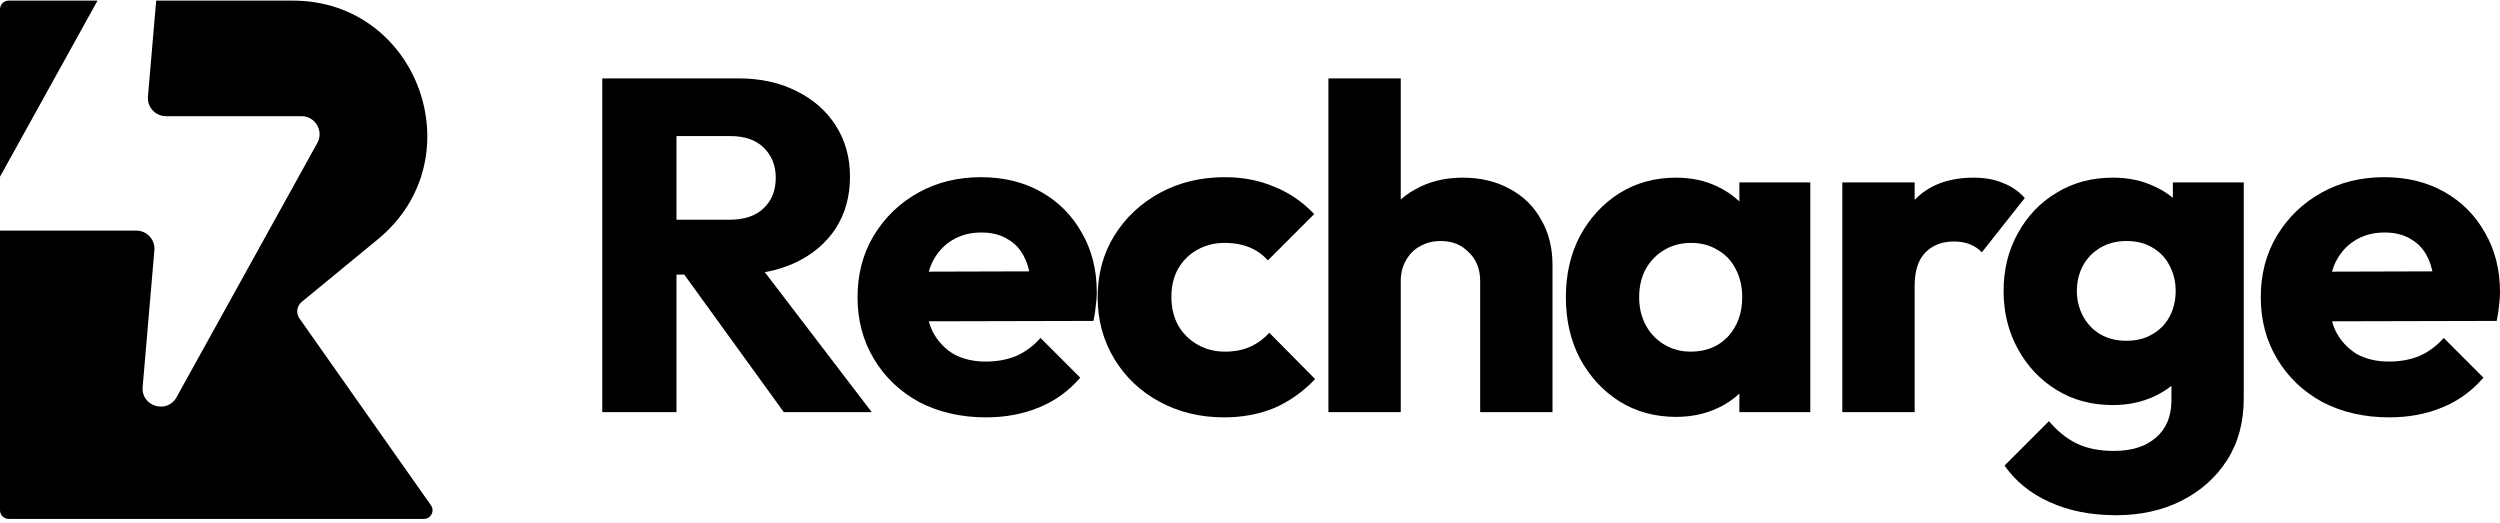
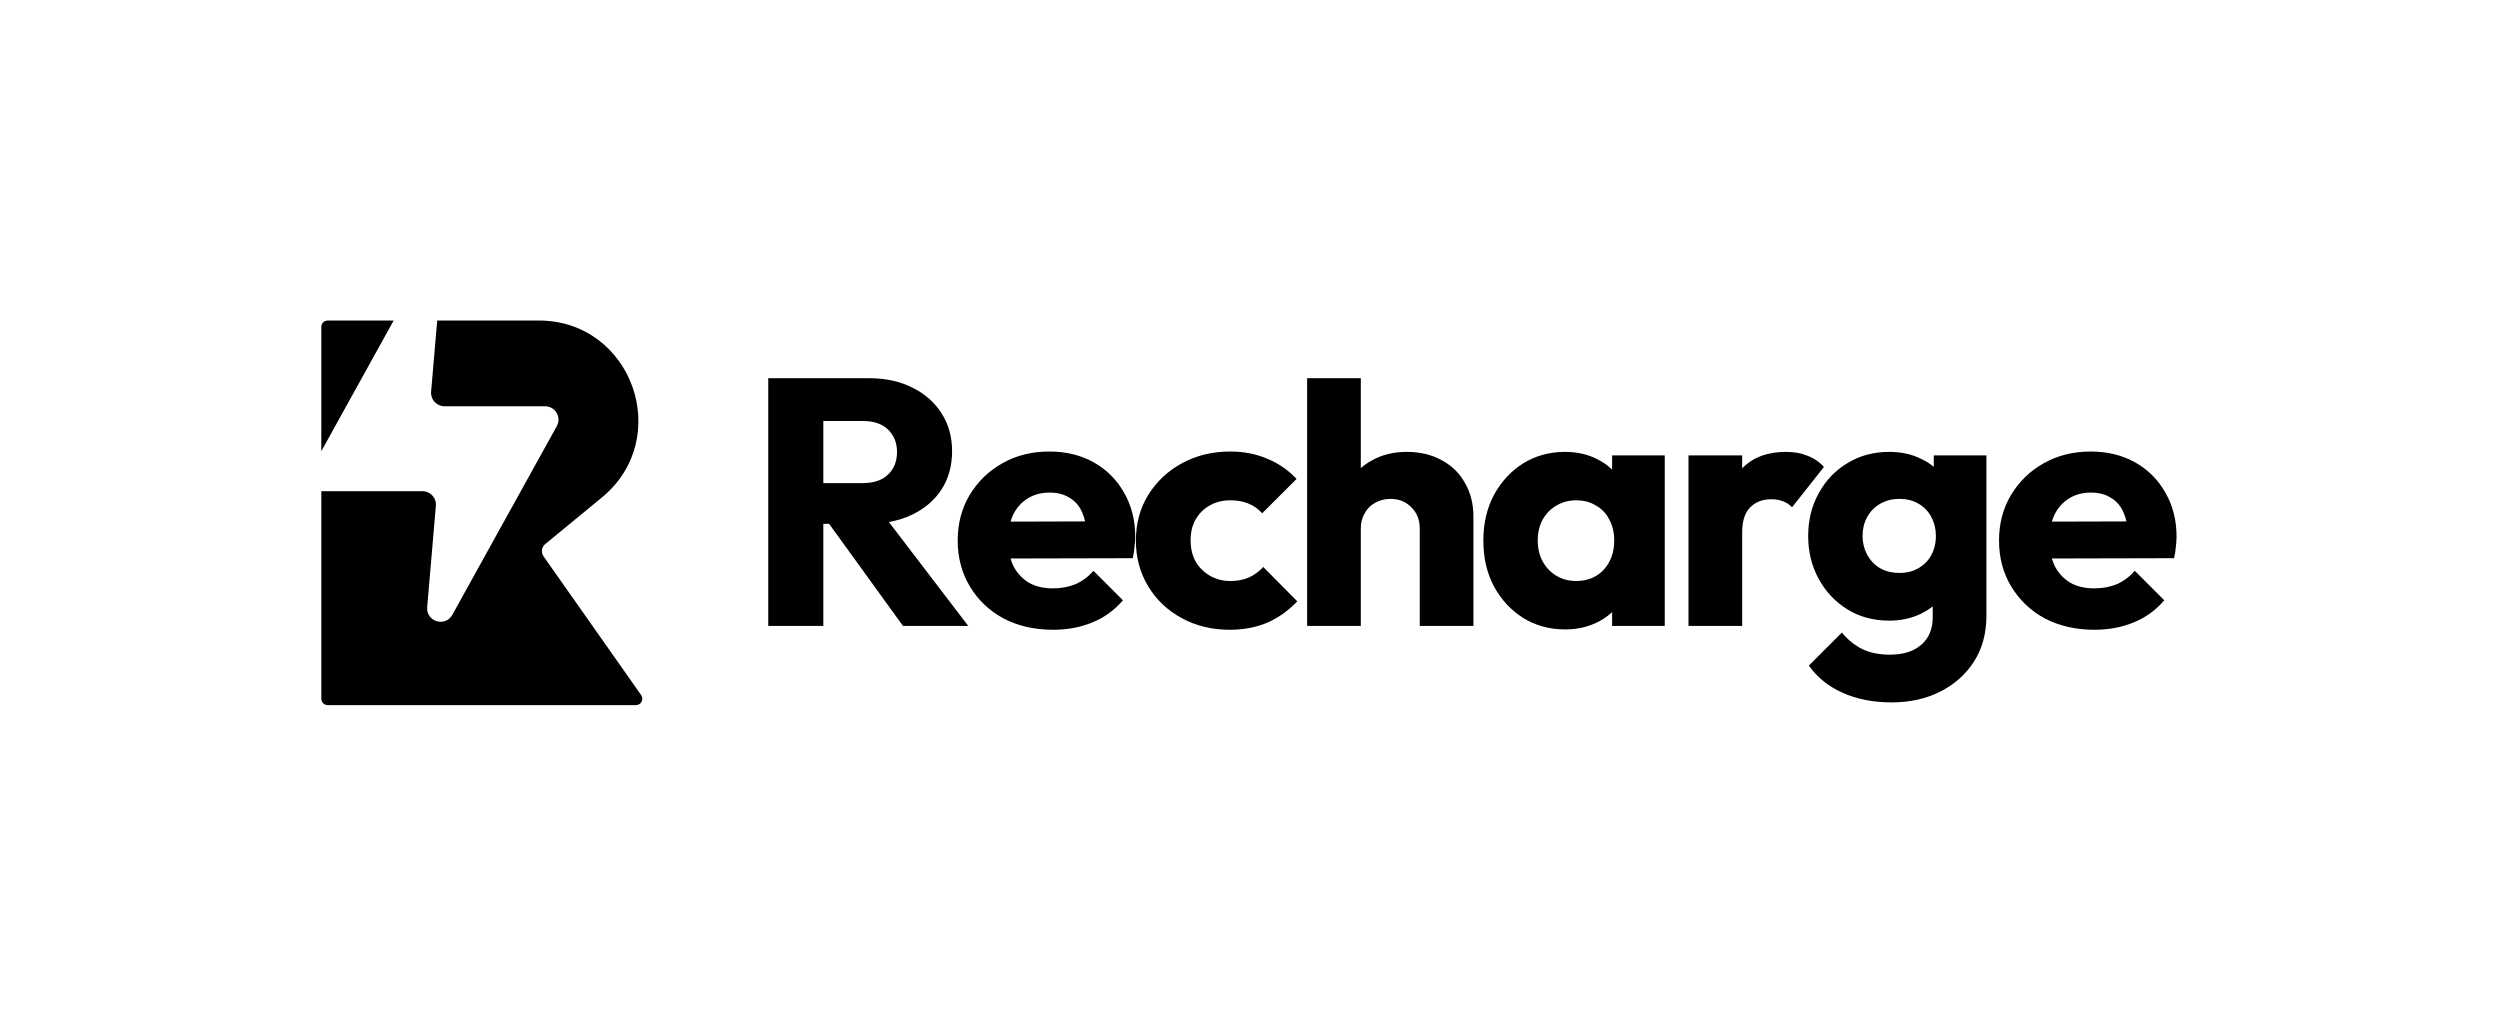
- <svg xmlns="http://www.w3.org/2000/svg" width="512" height="107" viewBox="0 0 512 107" fill="none">
-   <path d="M19.97 0.129H1.769C0.792 0.129 0 0.921 0 1.898V36.195L19.97 0.129Z" fill="black" />
-   <path d="M0 47.226C0.057 47.229 0.116 47.23 0.174 47.23H27.923C30.095 47.23 31.802 49.086 31.617 51.246L29.215 79.25C28.874 83.229 34.218 84.851 36.153 81.356L64.987 29.281C66.353 26.815 64.566 23.791 61.743 23.791H33.994C31.822 23.791 30.115 21.935 30.3 19.775L31.985 0.129H59.987C85.791 0.129 97.359 32.585 77.401 48.993L61.8 61.819C60.779 62.659 60.577 64.148 61.339 65.231L88.26 103.485C89.086 104.658 88.248 106.273 86.814 106.273H1.769C0.792 106.273 0 105.48 0 104.504V47.226Z" fill="black" />
-   <path d="M303.139 57.589V84.41H317.953V54.297C317.953 50.747 317.18 47.648 315.631 45.002C314.146 42.29 312.016 40.192 309.241 38.708C306.463 37.158 303.237 36.384 299.557 36.384C295.943 36.384 292.746 37.158 289.972 38.708C289.234 39.102 288.541 39.543 287.89 40.028C287.538 40.29 287.2 40.565 286.873 40.854V16.051H272.059V84.41H286.873V57.589C286.873 55.975 287.228 54.555 287.939 53.329C288.649 52.037 289.617 51.069 290.842 50.424C292.07 49.714 293.489 49.359 295.102 49.359C297.427 49.359 299.332 50.134 300.816 51.682C302.366 53.167 303.139 55.136 303.139 57.589Z" fill="black" />
-   <path fill-rule="evenodd" clip-rule="evenodd" d="M138.542 56.234V84.41H123.343V16.051H151.226C155.746 16.051 159.716 16.922 163.138 18.664C166.557 20.343 169.237 22.699 171.174 25.733C173.11 28.767 174.077 32.253 174.077 36.19C174.077 40.192 173.11 43.711 171.174 46.744C169.237 49.714 166.527 52.037 163.04 53.716C161.096 54.652 158.961 55.328 156.634 55.741L178.534 84.41H160.523L140.134 56.234H138.542ZM138.542 45.002H149.388C152.422 45.002 154.747 44.227 156.36 42.677C158.037 41.129 158.878 39.03 158.878 36.384C158.878 33.931 158.071 31.898 156.456 30.284C154.842 28.67 152.52 27.863 149.486 27.863H138.542V45.002Z" fill="black" />
-   <path fill-rule="evenodd" clip-rule="evenodd" d="M188.31 82.377C192.313 84.442 196.863 85.475 201.961 85.475C205.901 85.475 209.515 84.797 212.808 83.442C216.098 82.085 218.907 80.052 221.232 77.342L213.098 69.208C211.677 70.822 210.032 72.048 208.158 72.888C206.287 73.662 204.19 74.05 201.864 74.05C199.348 74.05 197.153 73.533 195.281 72.5C193.473 71.403 192.055 69.886 191.022 67.95C190.696 67.277 190.427 66.562 190.211 65.803L223.942 65.723C224.2 64.496 224.361 63.431 224.425 62.528C224.471 62.19 224.506 61.861 224.536 61.538C224.552 61.379 224.563 61.221 224.574 61.066C224.589 60.832 224.602 60.602 224.609 60.377L224.616 60.128L224.62 59.816C224.62 55.233 223.588 51.166 221.522 47.616C219.521 44.065 216.745 41.29 213.195 39.288C209.644 37.288 205.544 36.287 200.898 36.287C196.12 36.287 191.828 37.352 188.019 39.482C184.211 41.612 181.177 44.55 178.918 48.294C176.722 51.973 175.625 56.169 175.625 60.881C175.625 65.593 176.756 69.821 179.013 73.565C181.274 77.309 184.373 80.247 188.31 82.377ZM190.215 55.633C190.287 55.381 190.365 55.134 190.448 54.892C190.59 54.485 190.747 54.092 190.924 53.716C191.894 51.779 193.217 50.294 194.894 49.262C196.637 48.164 198.671 47.616 200.994 47.616C203.187 47.616 205.027 48.1 206.513 49.069L206.713 49.188L206.911 49.315C207.079 49.426 207.24 49.544 207.398 49.666C207.552 49.786 207.702 49.913 207.847 50.044C208.748 50.859 209.464 51.89 209.998 53.135C210.324 53.864 210.586 54.677 210.785 55.575L190.215 55.633Z" fill="black" />
-   <path d="M250.653 85.475C245.809 85.475 241.42 84.41 237.482 82.28C233.546 80.15 230.449 77.212 228.188 73.468C225.929 69.725 224.798 65.528 224.798 60.881C224.798 56.169 225.929 51.973 228.188 48.294C230.512 44.55 233.642 41.612 237.58 39.482C241.518 37.352 245.938 36.287 250.846 36.287C254.524 36.287 257.88 36.933 260.915 38.224C262.462 38.836 263.921 39.609 265.29 40.543C266.663 41.48 267.949 42.579 269.145 43.84L259.656 53.329C258.559 52.102 257.268 51.199 255.783 50.617C255.113 50.344 254.395 50.135 253.623 49.989C253.271 49.923 252.91 49.87 252.539 49.831C252.155 49.791 251.76 49.765 251.354 49.754C251.186 49.748 251.017 49.746 250.846 49.746C250.322 49.746 249.813 49.775 249.317 49.833L249.05 49.867L248.884 49.892C248.712 49.919 248.541 49.95 248.371 49.983C247.21 50.217 246.131 50.622 245.132 51.199C243.518 52.102 242.229 53.393 241.259 55.071C240.355 56.685 239.902 58.589 239.902 60.784C239.902 62.979 240.355 64.916 241.259 66.593C242.229 68.272 243.552 69.595 245.229 70.563C246.906 71.532 248.78 72.016 250.846 72.016C252.783 72.016 254.492 71.693 255.976 71.048C257.526 70.338 258.849 69.37 259.946 68.143L269.34 77.632C266.886 80.214 264.11 82.182 261.013 83.538C257.913 84.829 254.46 85.475 250.653 85.475Z" fill="black" />
-   <path fill-rule="evenodd" clip-rule="evenodd" d="M343.251 85.378C338.927 85.378 335.053 84.313 331.633 82.182C328.276 80.052 325.597 77.148 323.597 73.468C321.66 69.789 320.69 65.593 320.69 60.881C320.69 56.169 321.66 51.973 323.597 48.294C325.597 44.614 328.276 41.71 331.633 39.579C335.053 37.449 338.927 36.384 343.251 36.384C346.414 36.384 349.255 36.997 351.772 38.224C353.465 39.028 354.95 40.04 356.225 41.26V37.352H370.749V84.41H356.225V80.597C355.353 81.422 354.373 82.153 353.287 82.79C353.089 82.906 352.885 83.02 352.678 83.131C352.415 83.272 352.144 83.407 351.868 83.538C349.287 84.765 346.414 85.378 343.251 85.378ZM346.255 72.016C349.418 72.016 351.965 70.983 353.902 68.918C355.84 66.788 356.807 64.108 356.807 60.881C356.807 59.783 356.694 58.75 356.468 57.782C356.241 56.813 355.903 55.91 355.452 55.071C354.612 53.393 353.386 52.102 351.772 51.199C350.9 50.654 349.947 50.262 348.912 50.024C348.107 49.838 347.254 49.746 346.35 49.746C345.319 49.746 344.342 49.867 343.424 50.109C342.864 50.256 342.322 50.449 341.804 50.686C341.471 50.839 341.148 51.009 340.831 51.199C339.281 52.102 338.023 53.393 337.054 55.071C336.152 56.749 335.701 58.686 335.701 60.881C335.701 63.011 336.152 64.916 337.054 66.593C337.958 68.272 339.217 69.595 340.831 70.563C342.444 71.532 344.252 72.016 346.255 72.016Z" fill="black" />
-   <path d="M392.121 37.352H377.307V84.41H392.121V58.557C392.121 55.523 392.832 53.264 394.251 51.779C395.737 50.23 397.706 49.456 400.158 49.456C401.386 49.456 402.483 49.649 403.452 50.037C404.418 50.424 405.226 50.972 405.872 51.682L414.682 40.547C413.392 39.127 411.875 38.095 410.132 37.449C408.455 36.739 406.484 36.384 404.225 36.384C399.061 36.384 395.028 37.901 392.121 40.935V37.352Z" fill="black" />
-   <path fill-rule="evenodd" clip-rule="evenodd" d="M433.379 105.517C428.215 105.517 423.664 104.613 419.727 102.807C415.853 101.065 412.787 98.579 410.528 95.351L419.628 86.249C421.307 88.251 423.181 89.767 425.245 90.801C427.375 91.832 429.924 92.349 432.895 92.349C436.574 92.349 439.445 91.446 441.512 89.638C443.642 87.831 444.708 85.281 444.708 81.989V79.016C443.7 79.823 442.57 80.523 441.319 81.117C438.736 82.344 435.865 82.957 432.702 82.957C428.375 82.957 424.536 81.925 421.178 79.859C417.822 77.793 415.176 74.985 413.239 71.435C411.301 67.885 410.334 63.947 410.334 59.623C410.334 55.233 411.301 51.295 413.239 47.809C415.176 44.259 417.822 41.484 421.178 39.482C424.536 37.417 428.375 36.384 432.702 36.384C435.928 36.384 438.801 36.997 441.319 38.224C441.551 38.327 441.777 38.435 442 38.547C443.099 39.102 444.098 39.758 444.999 40.514V37.352H459.522V81.602C459.522 86.443 458.392 90.64 456.133 94.188C453.874 97.739 450.776 100.515 446.838 102.515C442.899 104.518 438.414 105.517 433.379 105.517ZM435.509 69.789C437.575 69.789 439.35 69.337 440.834 68.433C441.214 68.211 441.572 67.971 441.906 67.714C442.93 66.925 443.735 65.971 444.319 64.851C444.57 64.39 444.783 63.912 444.956 63.417C445.184 62.775 445.351 62.104 445.453 61.404C445.538 60.83 445.579 60.236 445.579 59.623C445.579 57.686 445.159 55.943 444.319 54.394C443.546 52.844 442.382 51.618 440.834 50.714C439.35 49.811 437.575 49.359 435.509 49.359C434.899 49.359 434.312 49.401 433.744 49.485L433.447 49.533L433.185 49.582C432.622 49.695 432.081 49.851 431.562 50.051C431.272 50.162 430.989 50.287 430.715 50.426C430.535 50.516 430.359 50.612 430.184 50.714C428.635 51.618 427.441 52.844 426.602 54.394C426.163 55.201 425.84 56.06 425.631 56.972C425.438 57.811 425.342 58.695 425.342 59.623C425.342 61.43 425.762 63.14 426.602 64.754C427.441 66.303 428.601 67.53 430.087 68.433C430.919 68.919 431.826 69.275 432.808 69.499C433.653 69.693 434.554 69.789 435.509 69.789Z" fill="black" />
-   <path fill-rule="evenodd" clip-rule="evenodd" d="M475.692 82.377C479.692 84.442 484.243 85.475 489.342 85.475C493.28 85.475 496.896 84.797 500.186 83.442C503.48 82.085 506.286 80.052 508.61 77.342L500.476 69.208C499.058 70.822 497.412 72.048 495.539 72.888C493.669 73.662 491.569 74.05 489.246 74.05C486.729 74.05 484.534 73.533 482.662 72.5C481.37 71.717 480.279 70.721 479.384 69.51C479.241 69.317 479.104 69.118 478.972 68.914C478.77 68.606 478.579 68.284 478.402 67.95C478.076 67.277 477.806 66.562 477.59 65.803L511.322 65.723C511.45 65.117 511.554 64.55 511.634 64.024C511.717 63.483 511.774 62.984 511.807 62.528C511.851 62.186 511.889 61.853 511.919 61.528C511.972 60.93 512 60.359 512 59.816C512 55.233 510.967 51.166 508.902 47.616C506.9 44.065 504.126 41.29 500.575 39.288C497.023 37.288 492.926 36.287 488.279 36.287C483.502 36.287 479.209 37.352 475.398 39.482C471.591 41.612 468.557 44.55 466.298 48.294C464.104 51.973 463.006 56.169 463.006 60.881C463.006 65.593 464.135 69.821 466.395 73.565C468.654 77.309 471.752 80.247 475.692 82.377ZM477.597 55.633C477.79 54.955 478.025 54.314 478.305 53.716C478.858 52.61 479.525 51.652 480.309 50.842C480.583 50.558 480.873 50.292 481.178 50.044C481.524 49.76 481.889 49.499 482.274 49.262C484.019 48.164 486.051 47.616 488.374 47.616C490.57 47.616 492.409 48.1 493.894 49.069C494.486 49.414 495.021 49.825 495.5 50.303C496.273 51.074 496.901 52.018 497.379 53.135C497.702 53.864 497.964 54.677 498.166 55.575L477.597 55.633Z" fill="black" />
+ <svg xmlns="http://www.w3.org/2000/svg" width="390" height="160" viewBox="0 0 390 160" fill="none">
+   <path d="M61.413 50H51.125C50.573 50 50.125 50.448 50.125 51V70.387L61.413 50Z" fill="black" />
+   <path d="M50.125 76.623C50.157 76.624 50.19 76.625 50.223 76.625H65.909C67.137 76.625 68.102 77.674 67.997 78.895L66.64 94.725C66.447 96.974 69.467 97.891 70.561 95.915L86.861 66.479C87.632 65.085 86.622 63.375 85.027 63.375H69.341C68.113 63.375 67.148 62.326 67.253 61.105L68.205 50H84.034C98.62 50 105.159 68.347 93.878 77.621L85.059 84.872C84.481 85.347 84.368 86.188 84.798 86.8L100.016 108.424C100.483 109.087 100.009 110 99.198 110H51.125C50.573 110 50.125 109.552 50.125 109V76.623Z" fill="black" />
+   <path d="M221.481 82.481V97.642H229.855V80.62C229.855 78.613 229.418 76.861 228.542 75.365C227.703 73.832 226.499 72.647 224.93 71.808C223.36 70.932 221.536 70.494 219.456 70.494C217.413 70.494 215.606 70.932 214.038 71.808C213.621 72.03 213.229 72.279 212.861 72.554C212.662 72.702 212.471 72.857 212.286 73.02V59H203.912V97.642H212.286V82.481C212.286 81.568 212.487 80.766 212.889 80.072C213.29 79.342 213.837 78.795 214.53 78.43C215.224 78.029 216.026 77.828 216.938 77.828C218.252 77.828 219.329 78.266 220.168 79.142C221.044 79.981 221.481 81.094 221.481 82.481Z" fill="black" />
+   <path fill-rule="evenodd" clip-rule="evenodd" d="M128.439 81.714V97.642H119.847V59H135.609C138.164 59 140.408 59.493 142.342 60.477C144.275 61.426 145.79 62.758 146.885 64.473C147.979 66.188 148.526 68.159 148.526 70.384C148.526 72.647 147.979 74.635 146.885 76.35C145.79 78.029 144.258 79.342 142.287 80.291C141.188 80.82 139.981 81.202 138.666 81.436L151.045 97.642H140.864L129.339 81.714H128.439ZM128.439 75.365H134.57C136.285 75.365 137.599 74.927 138.511 74.051C139.459 73.176 139.934 71.99 139.934 70.494C139.934 69.107 139.478 67.958 138.565 67.046C137.653 66.133 136.34 65.677 134.625 65.677H128.439V75.365Z" fill="black" />
+   <path fill-rule="evenodd" clip-rule="evenodd" d="M156.571 96.492C158.834 97.66 161.406 98.244 164.288 98.244C166.515 98.244 168.558 97.86 170.419 97.094C172.279 96.328 173.867 95.178 175.181 93.646L170.583 89.048C169.78 89.96 168.85 90.654 167.791 91.128C166.733 91.566 165.548 91.785 164.233 91.785C162.811 91.785 161.57 91.493 160.512 90.909C159.49 90.289 158.688 89.432 158.104 88.337C157.92 87.957 157.768 87.553 157.646 87.124L176.713 87.078C176.859 86.385 176.95 85.783 176.986 85.272C177.012 85.081 177.032 84.895 177.049 84.713C177.058 84.623 177.064 84.534 177.07 84.446C177.079 84.314 177.086 84.184 177.09 84.056L177.094 83.915L177.096 83.739C177.096 81.148 176.513 78.85 175.345 76.843C174.214 74.836 172.645 73.267 170.638 72.136C168.631 71.005 166.313 70.439 163.687 70.439C160.986 70.439 158.56 71.041 156.407 72.245C154.254 73.449 152.539 75.11 151.262 77.226C150.021 79.306 149.401 81.678 149.401 84.341C149.401 87.005 150.04 89.395 151.316 91.511C152.594 93.627 154.346 95.288 156.571 96.492ZM157.648 81.375C157.689 81.232 157.733 81.093 157.78 80.956C157.86 80.726 157.949 80.503 158.049 80.291C158.597 79.196 159.345 78.357 160.293 77.773C161.278 77.153 162.428 76.843 163.741 76.843C164.981 76.843 166.021 77.117 166.861 77.664L166.974 77.731L167.086 77.803C167.181 77.866 167.272 77.933 167.361 78.002C167.448 78.07 167.533 78.141 167.615 78.215C168.124 78.676 168.529 79.259 168.831 79.963C169.015 80.375 169.163 80.835 169.276 81.342L157.648 81.375Z" fill="black" />
+   <path d="M191.812 98.244C189.074 98.244 186.593 97.642 184.367 96.438C182.142 95.233 180.391 93.573 179.113 91.457C177.836 89.34 177.197 86.968 177.197 84.341C177.197 81.678 177.836 79.306 179.113 77.226C180.427 75.11 182.196 73.449 184.422 72.245C186.648 71.041 189.147 70.439 191.921 70.439C194 70.439 195.897 70.804 197.613 71.534C198.487 71.88 199.312 72.317 200.086 72.845C200.862 73.374 201.589 73.996 202.265 74.709L196.901 80.072C196.281 79.379 195.551 78.868 194.712 78.54C194.333 78.385 193.927 78.267 193.491 78.185C193.292 78.147 193.088 78.117 192.878 78.095C192.661 78.072 192.438 78.058 192.208 78.051C192.113 78.048 192.018 78.047 191.921 78.047C191.625 78.047 191.337 78.064 191.057 78.096L190.906 78.116L190.812 78.129C190.715 78.144 190.618 78.162 190.522 78.181C189.866 78.313 189.256 78.542 188.691 78.868C187.779 79.379 187.05 80.108 186.502 81.057C185.991 81.97 185.735 83.046 185.735 84.287C185.735 85.527 185.991 86.622 186.502 87.57C187.05 88.519 187.798 89.267 188.746 89.814C189.694 90.362 190.753 90.636 191.921 90.636C193.016 90.636 193.982 90.453 194.821 90.088C195.697 89.687 196.445 89.14 197.065 88.446L202.375 93.81C200.988 95.269 199.419 96.382 197.668 97.149C195.916 97.878 193.964 98.244 191.812 98.244Z" fill="black" />
+   <path fill-rule="evenodd" clip-rule="evenodd" d="M244.155 98.189C241.711 98.189 239.521 97.587 237.588 96.382C235.69 95.178 234.176 93.537 233.045 91.457C231.95 89.377 231.402 87.005 231.402 84.341C231.402 81.678 231.95 79.306 233.045 77.226C234.176 75.146 235.69 73.504 237.588 72.3C239.521 71.096 241.711 70.494 244.155 70.494C245.943 70.494 247.549 70.84 248.972 71.534C249.929 71.988 250.768 72.561 251.489 73.25V71.041H259.699V97.642H251.489V95.486C250.996 95.953 250.442 96.366 249.828 96.726C249.716 96.791 249.601 96.856 249.484 96.918C249.335 96.998 249.182 97.075 249.026 97.149C247.567 97.842 245.943 98.189 244.155 98.189ZM245.853 90.636C247.641 90.636 249.081 90.052 250.176 88.884C251.271 87.68 251.818 86.165 251.818 84.341C251.818 83.721 251.754 83.137 251.626 82.589C251.498 82.042 251.307 81.531 251.052 81.057C250.577 80.108 249.884 79.379 248.972 78.868C248.479 78.56 247.94 78.339 247.355 78.204C246.9 78.099 246.418 78.047 245.907 78.047C245.324 78.047 244.772 78.115 244.253 78.252C243.936 78.335 243.63 78.444 243.337 78.579C243.149 78.665 242.966 78.761 242.787 78.868C241.911 79.379 241.2 80.108 240.652 81.057C240.142 82.006 239.887 83.101 239.887 84.341C239.887 85.545 240.142 86.622 240.652 87.57C241.163 88.519 241.875 89.267 242.787 89.814C243.699 90.362 244.721 90.636 245.853 90.636Z" fill="black" />
+   <path d="M271.78 71.041H263.406V97.642H271.78V83.028C271.78 81.312 272.182 80.036 272.984 79.196C273.824 78.321 274.937 77.883 276.323 77.883C277.017 77.883 277.637 77.992 278.185 78.211C278.731 78.43 279.188 78.74 279.553 79.142L284.533 72.847C283.804 72.044 282.946 71.461 281.961 71.096C281.013 70.694 279.899 70.494 278.622 70.494C275.703 70.494 273.423 71.352 271.78 73.066V71.041Z" fill="black" />
+   <path fill-rule="evenodd" clip-rule="evenodd" d="M295.102 109.573C292.183 109.573 289.61 109.062 287.385 108.041C285.195 107.056 283.462 105.651 282.185 103.826L287.329 98.681C288.278 99.812 289.337 100.67 290.504 101.254C291.708 101.837 293.149 102.129 294.828 102.129C296.908 102.129 298.531 101.619 299.699 100.597C300.903 99.575 301.506 98.134 301.506 96.273V94.593C300.936 95.049 300.297 95.444 299.59 95.78C298.13 96.474 296.507 96.82 294.719 96.82C292.273 96.82 290.103 96.237 288.205 95.069C286.308 93.901 284.812 92.314 283.717 90.307C282.622 88.3 282.075 86.075 282.075 83.63C282.075 81.148 282.622 78.923 283.717 76.952C284.812 74.945 286.308 73.376 288.205 72.245C290.103 71.078 292.273 70.494 294.719 70.494C296.543 70.494 298.167 70.84 299.59 71.534C299.721 71.592 299.849 71.653 299.975 71.717C300.596 72.03 301.161 72.401 301.67 72.829V71.041H309.88V96.054C309.88 98.791 309.241 101.163 307.964 103.169C306.687 105.176 304.936 106.745 302.71 107.876C300.483 109.008 297.948 109.573 295.102 109.573ZM296.306 89.377C297.474 89.377 298.477 89.121 299.316 88.61C299.531 88.485 299.733 88.349 299.922 88.204C300.501 87.758 300.956 87.218 301.286 86.585C301.428 86.325 301.548 86.055 301.646 85.775C301.775 85.412 301.869 85.033 301.927 84.637C301.975 84.312 301.998 83.977 301.998 83.63C301.998 82.535 301.761 81.55 301.286 80.674C300.849 79.798 300.191 79.105 299.316 78.594C298.477 78.084 297.474 77.828 296.306 77.828C295.961 77.828 295.629 77.852 295.308 77.899L295.14 77.927L294.992 77.954C294.674 78.018 294.368 78.106 294.075 78.219C293.911 78.282 293.751 78.353 293.596 78.431C293.494 78.482 293.395 78.537 293.296 78.594C292.42 79.105 291.745 79.798 291.271 80.674C291.023 81.13 290.84 81.616 290.722 82.132C290.613 82.606 290.559 83.106 290.559 83.63C290.559 84.651 290.796 85.618 291.271 86.531C291.745 87.406 292.401 88.1 293.241 88.61C293.711 88.885 294.224 89.086 294.779 89.213C295.257 89.322 295.766 89.377 296.306 89.377Z" fill="black" />
+   <path fill-rule="evenodd" clip-rule="evenodd" d="M319.02 96.492C321.281 97.66 323.854 98.244 326.736 98.244C328.962 98.244 331.006 97.86 332.866 97.094C334.728 96.328 336.314 95.178 337.628 93.646L333.03 89.048C332.228 89.96 331.298 90.654 330.239 91.128C329.182 91.566 327.995 91.785 326.682 91.785C325.259 91.785 324.018 91.493 322.96 90.909C322.23 90.467 321.613 89.903 321.107 89.219C321.026 89.11 320.949 88.998 320.874 88.882C320.76 88.708 320.652 88.526 320.552 88.337C320.368 87.957 320.215 87.553 320.093 87.124L339.161 87.078C339.233 86.736 339.292 86.415 339.337 86.118C339.384 85.812 339.416 85.53 339.435 85.272C339.46 85.079 339.481 84.891 339.498 84.707C339.528 84.369 339.544 84.046 339.544 83.739C339.544 81.148 338.96 78.85 337.793 76.843C336.661 74.836 335.093 73.267 333.086 72.136C331.078 71.005 328.762 70.439 326.135 70.439C323.435 70.439 321.008 71.041 318.854 72.245C316.702 73.449 314.987 75.11 313.71 77.226C312.47 79.306 311.849 81.678 311.849 84.341C311.849 87.005 312.487 89.395 313.765 91.511C315.042 93.627 316.793 95.288 319.02 96.492ZM320.097 81.375C320.206 80.991 320.339 80.629 320.497 80.291C320.81 79.666 321.187 79.124 321.63 78.666C321.785 78.506 321.949 78.356 322.121 78.215C322.317 78.055 322.523 77.907 322.741 77.773C323.727 77.153 324.876 76.843 326.189 76.843C327.43 76.843 328.47 77.117 329.309 77.664C329.644 77.859 329.946 78.092 330.217 78.362C330.654 78.798 331.009 79.332 331.279 79.963C331.462 80.375 331.61 80.835 331.724 81.342L320.097 81.375Z" fill="black" />
</svg>
